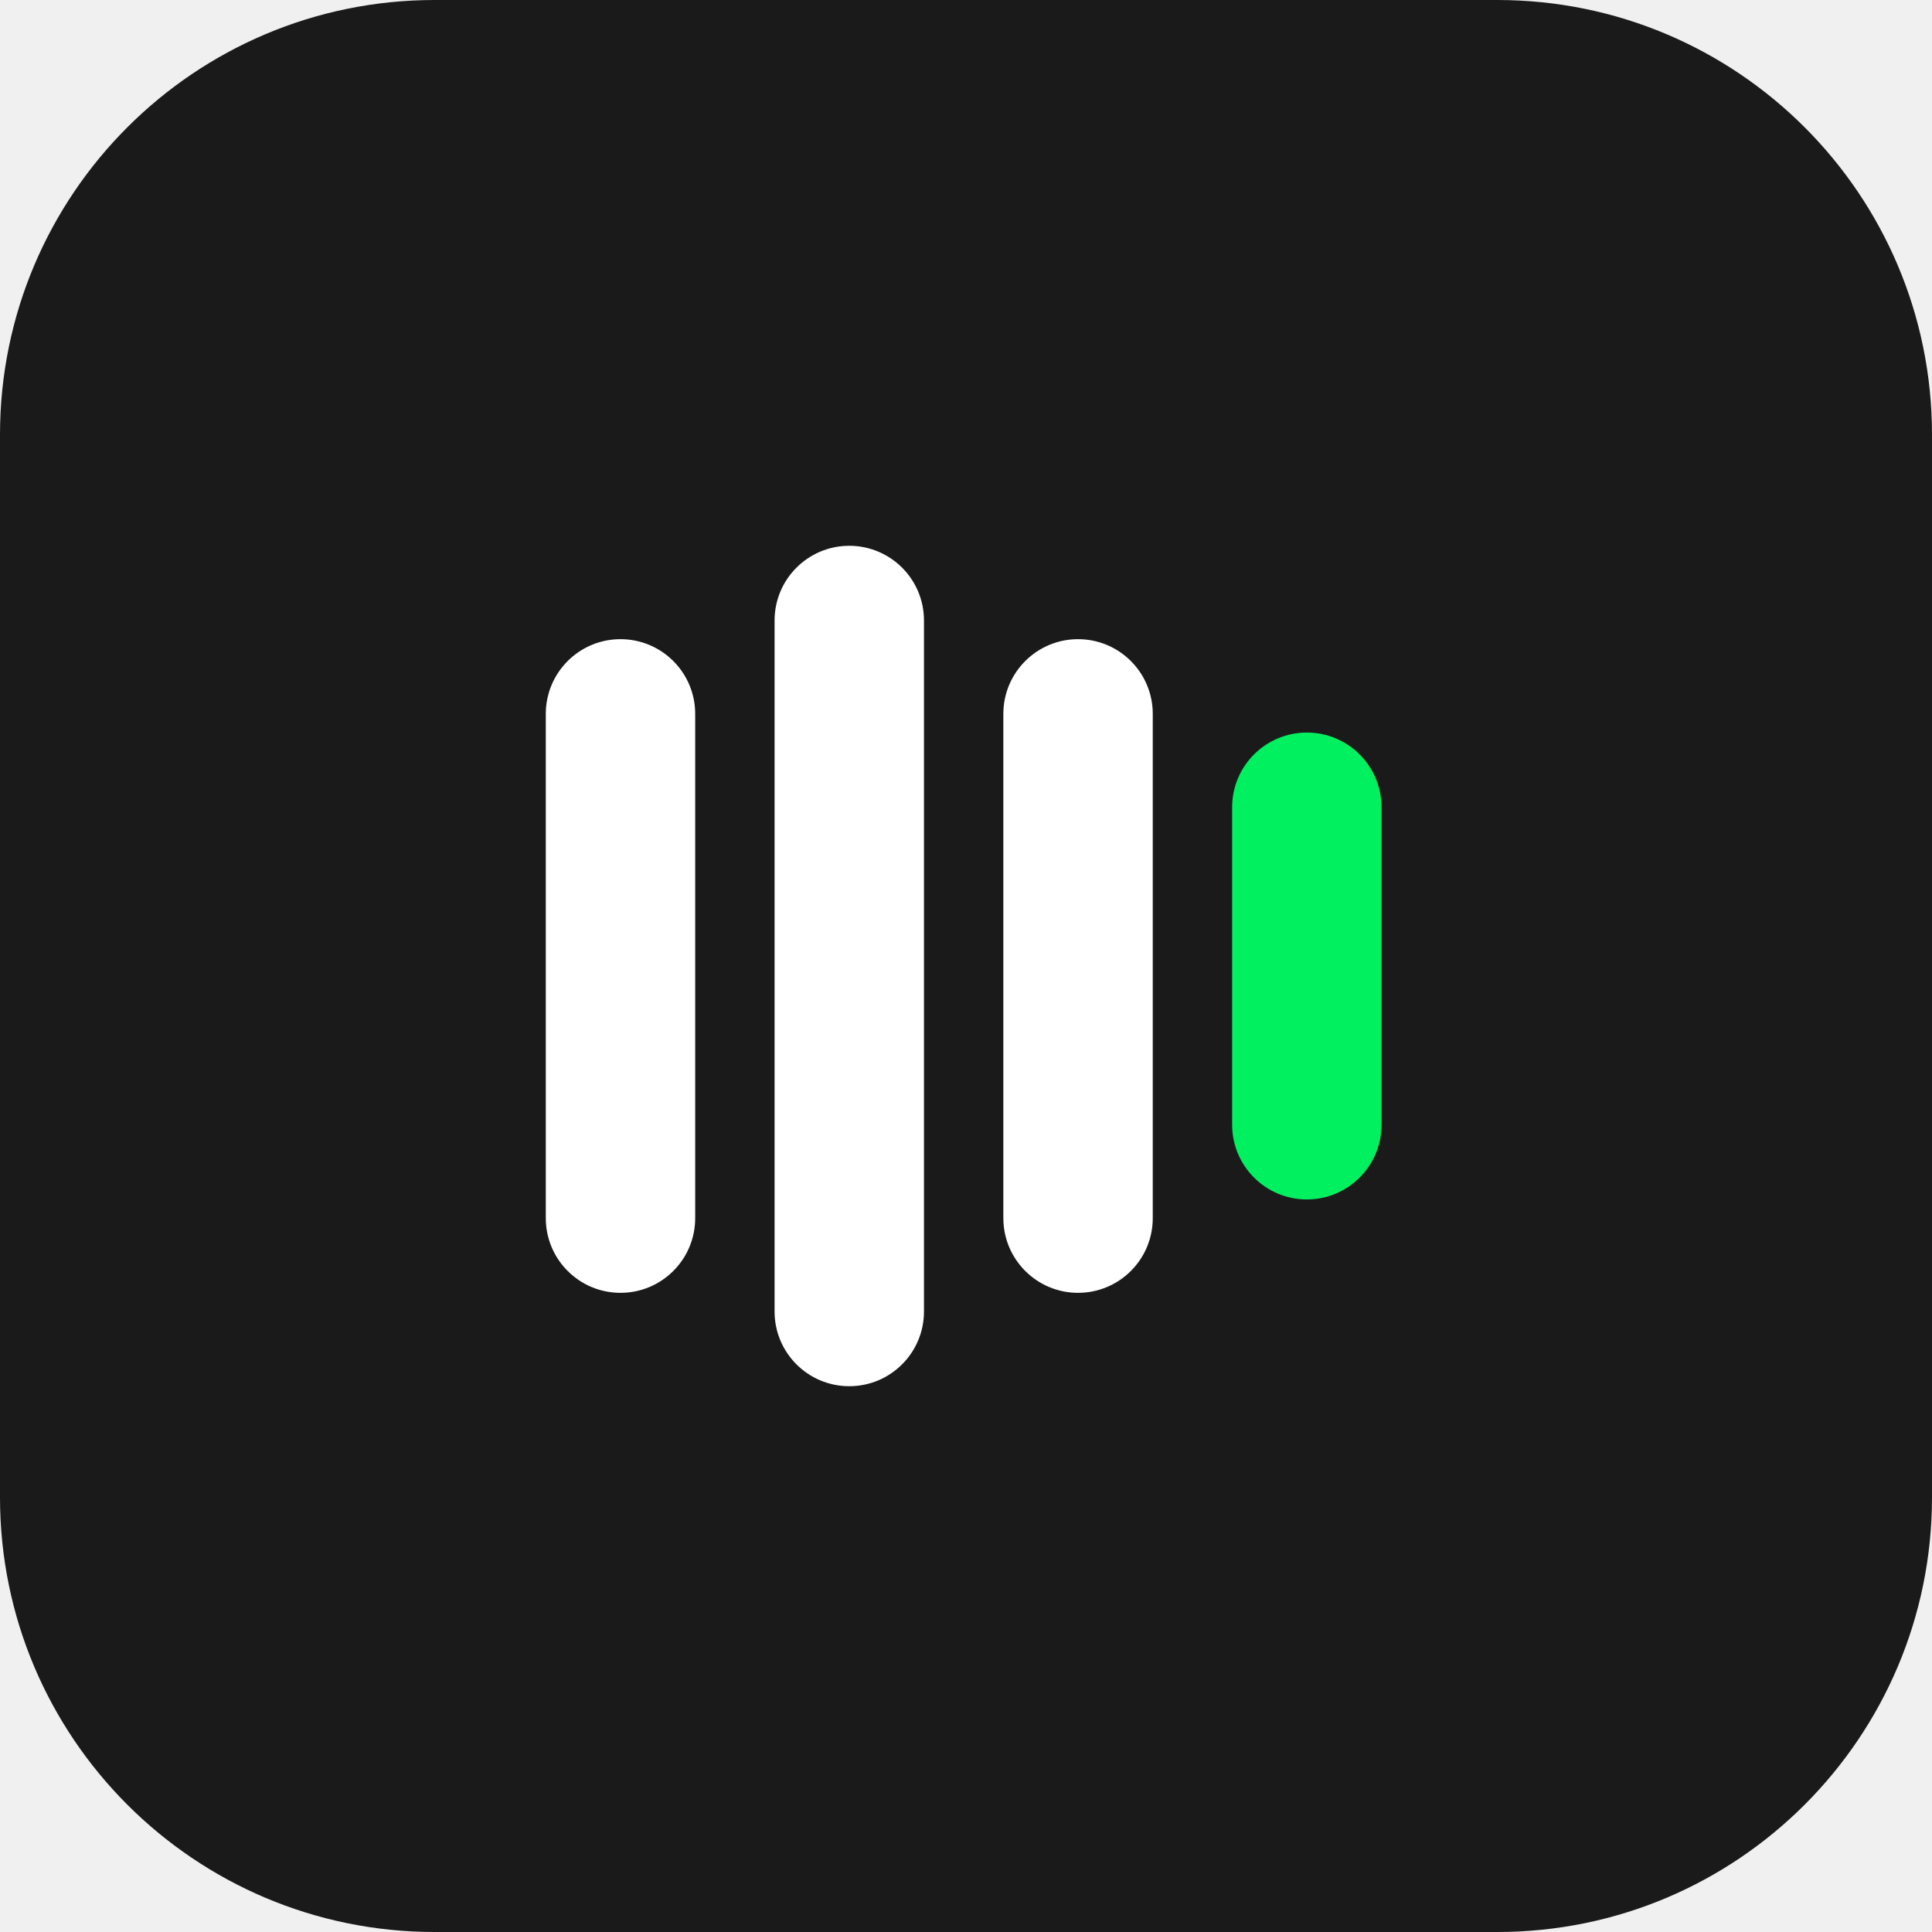
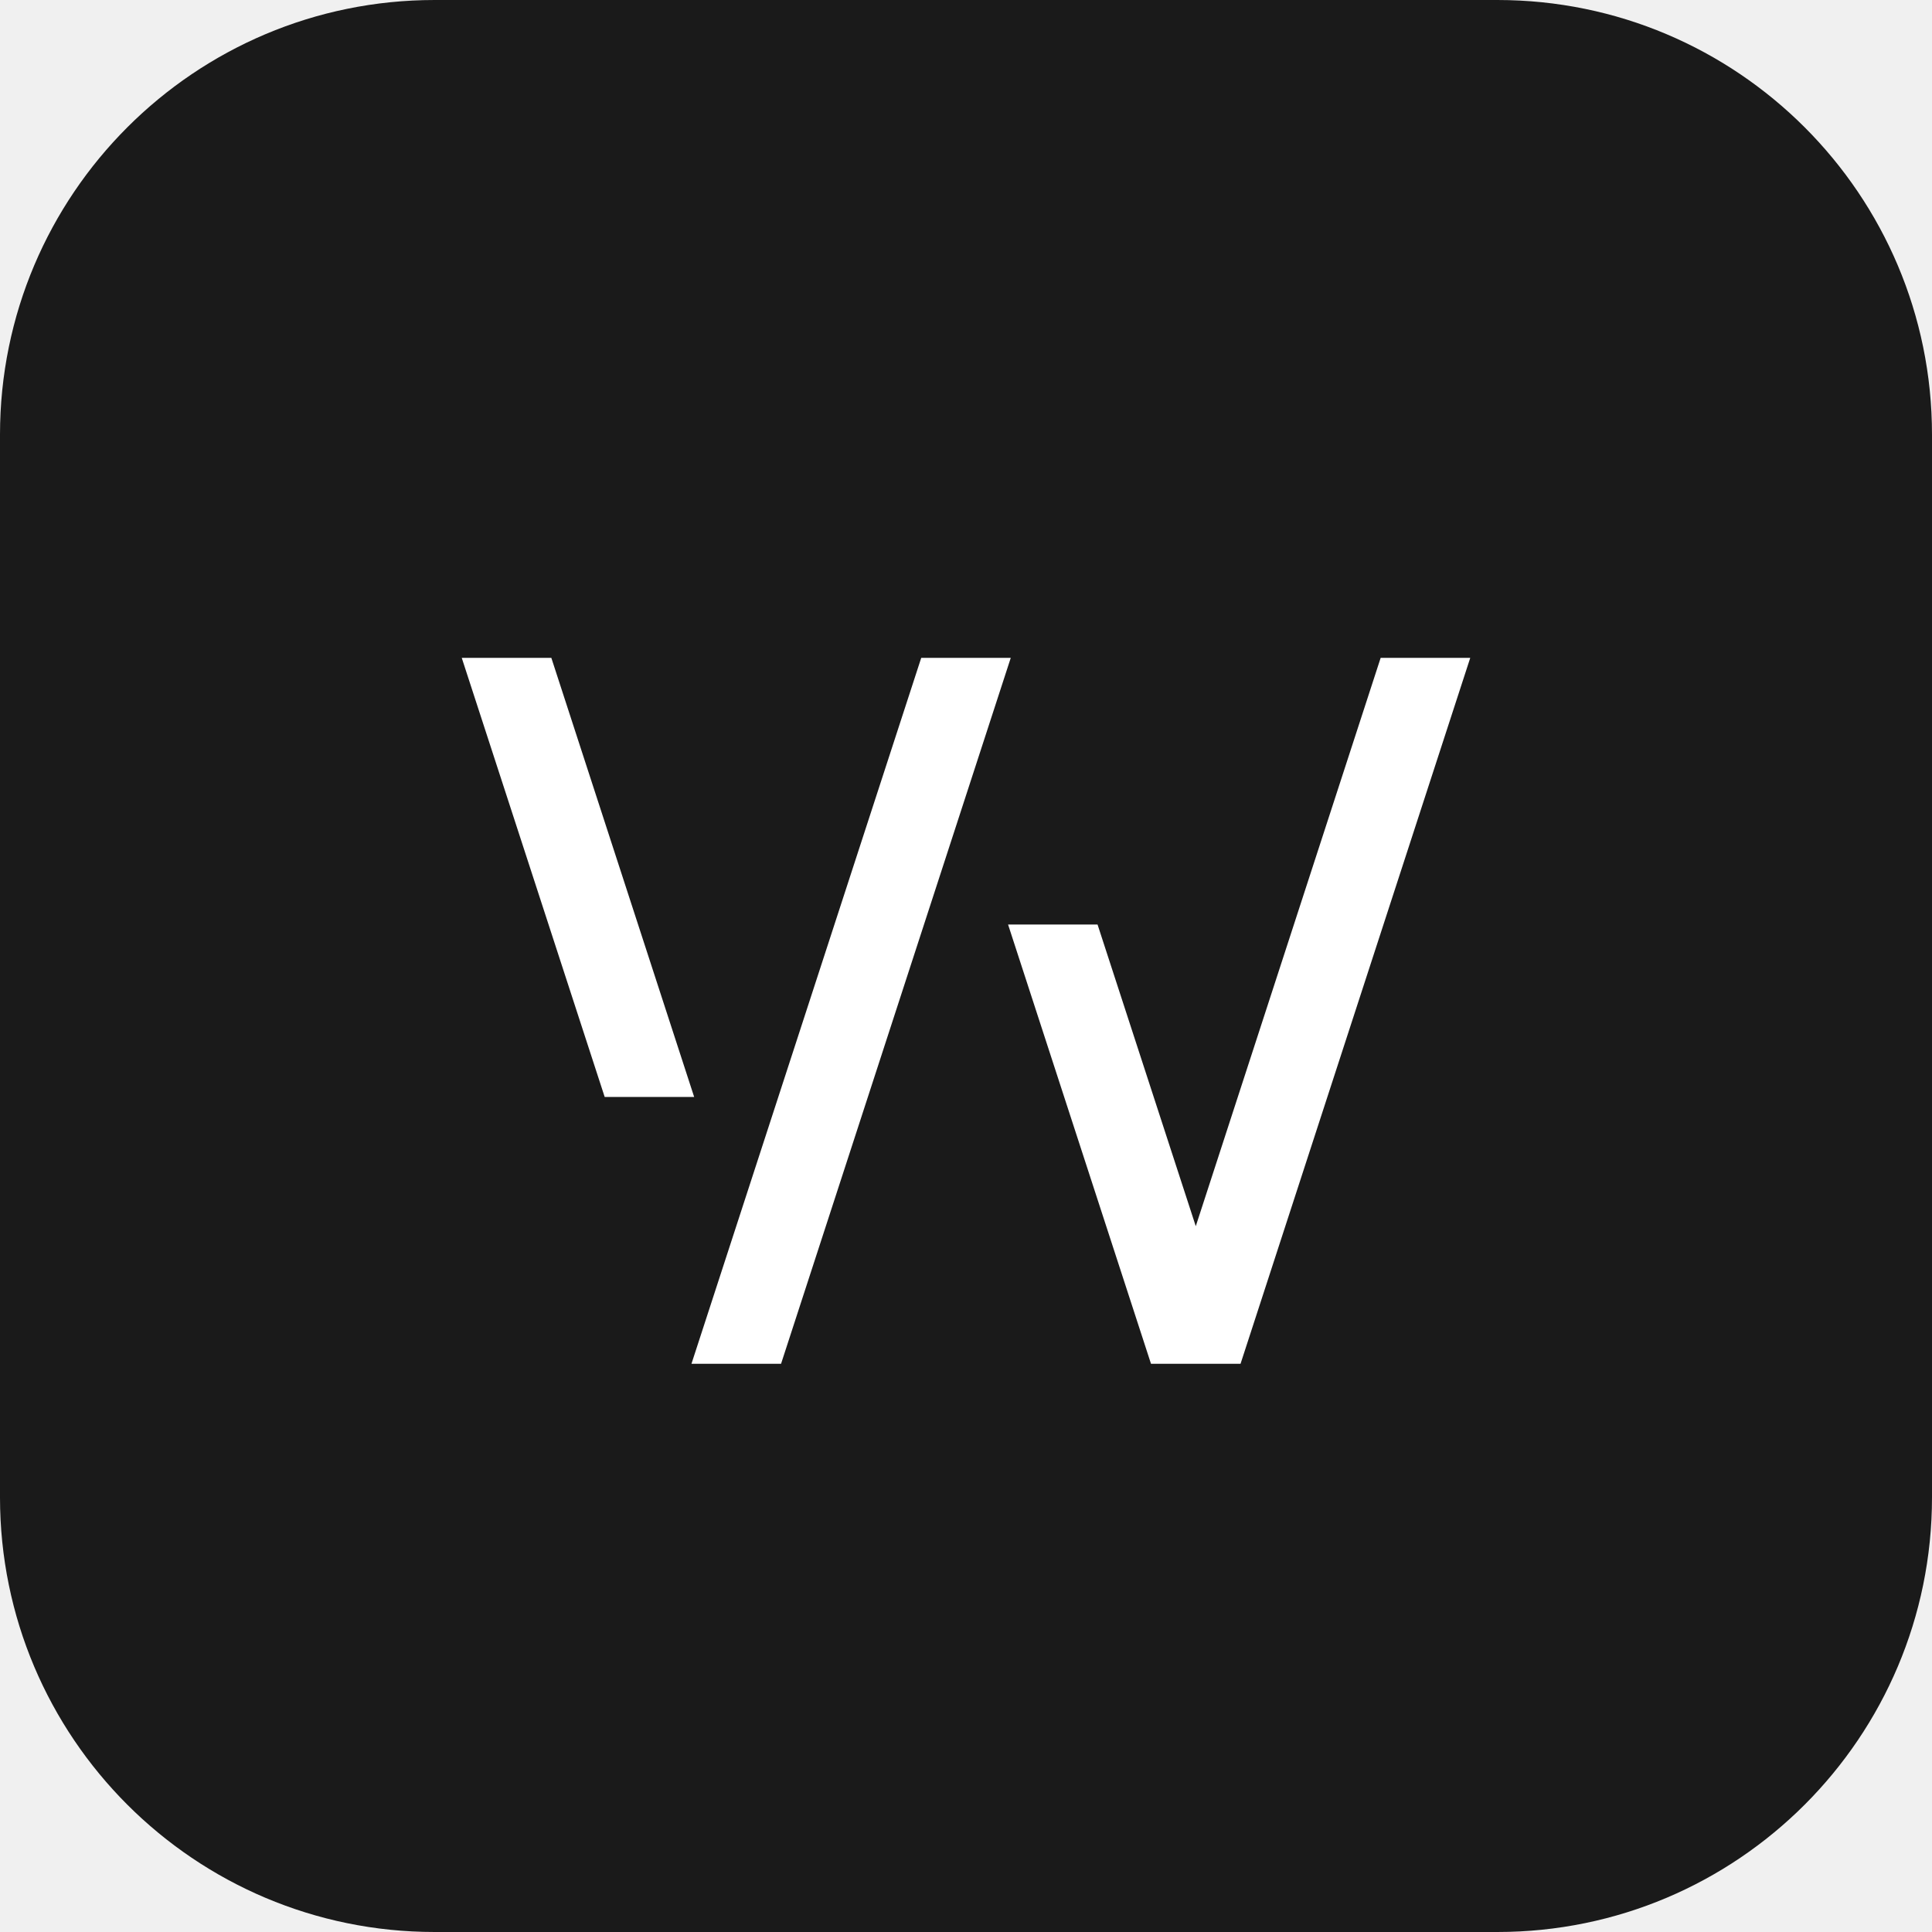
<svg xmlns="http://www.w3.org/2000/svg" viewBox="0 0 240 240" width="240" height="240">
  <rect width="240" height="240" rx="54" fill="#1A1A1A" />
-   <svg x="50.40" y="50.40" width="139.20" height="139.20" viewBox="0 0 24 24" preserveAspectRatio="xMidYMid meet">
-     <g fill="#FFFFFF">
-       <rect x="3" y="5" width="3.2" height="14" rx="1.6" fill="#FFFFFF" />
-       <rect x="7.9" y="3" width="3.2" height="18" rx="1.6" fill="#FFFFFF" />
-       <rect x="12.8" y="5" width="3.2" height="14" rx="1.6" fill="#FFFFFF" />
-       <rect x="17.7" y="7" width="3.2" height="10" rx="1.6" fill="#00F060" />
-     </g>
+   <svg x="50.40" y="50.40" width="139.20" height="139.20" viewBox="5 5 20 20" preserveAspectRatio="xMidYMid meet">
+     <path d="M6 9.5L8.551 17.337H10.148L7.599 9.5H6Z" fill="#FFFFFF" />
+     <path d="M22.401 9.5L19.101 19.644L17.348 14.26H15.751L18.302 22.1H19.9L24 9.5H22.401Z" fill="#FFFFFF" />
+     <path d="M10.1 22.1L14.201 9.5H15.799L11.699 22.1H10.1Z" fill="#FFFFFF" />
  </svg>
</svg>
